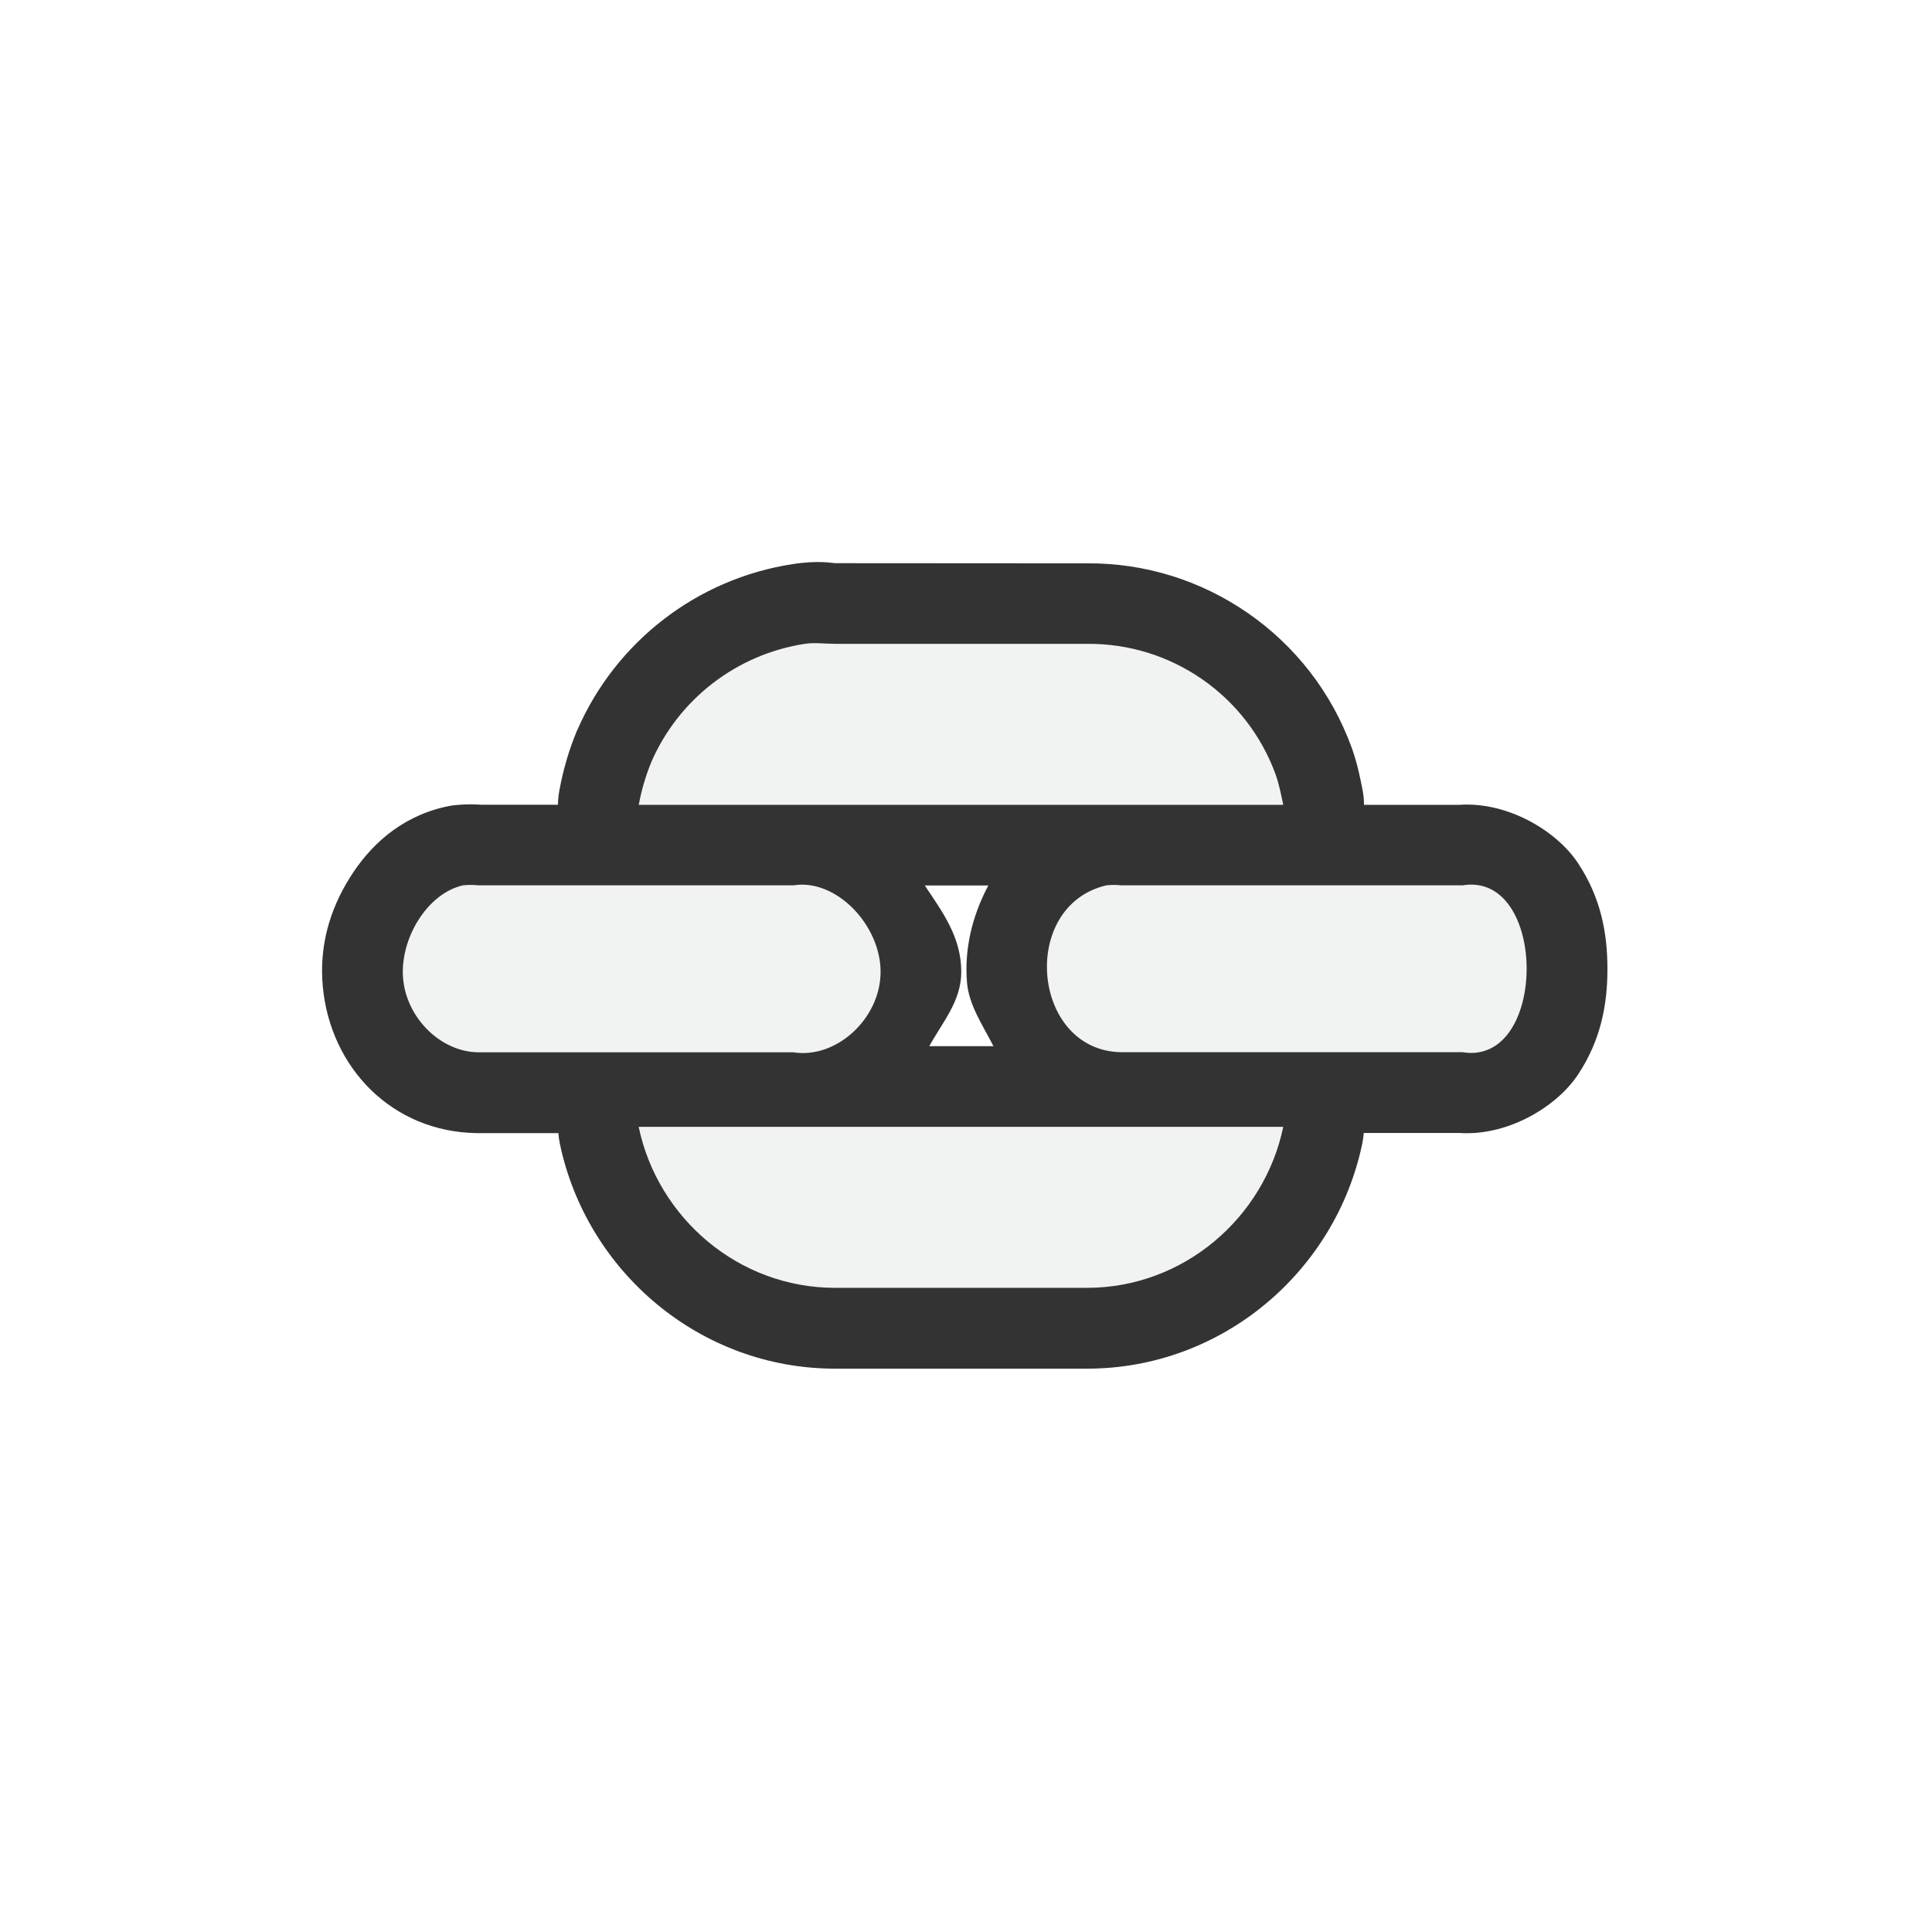
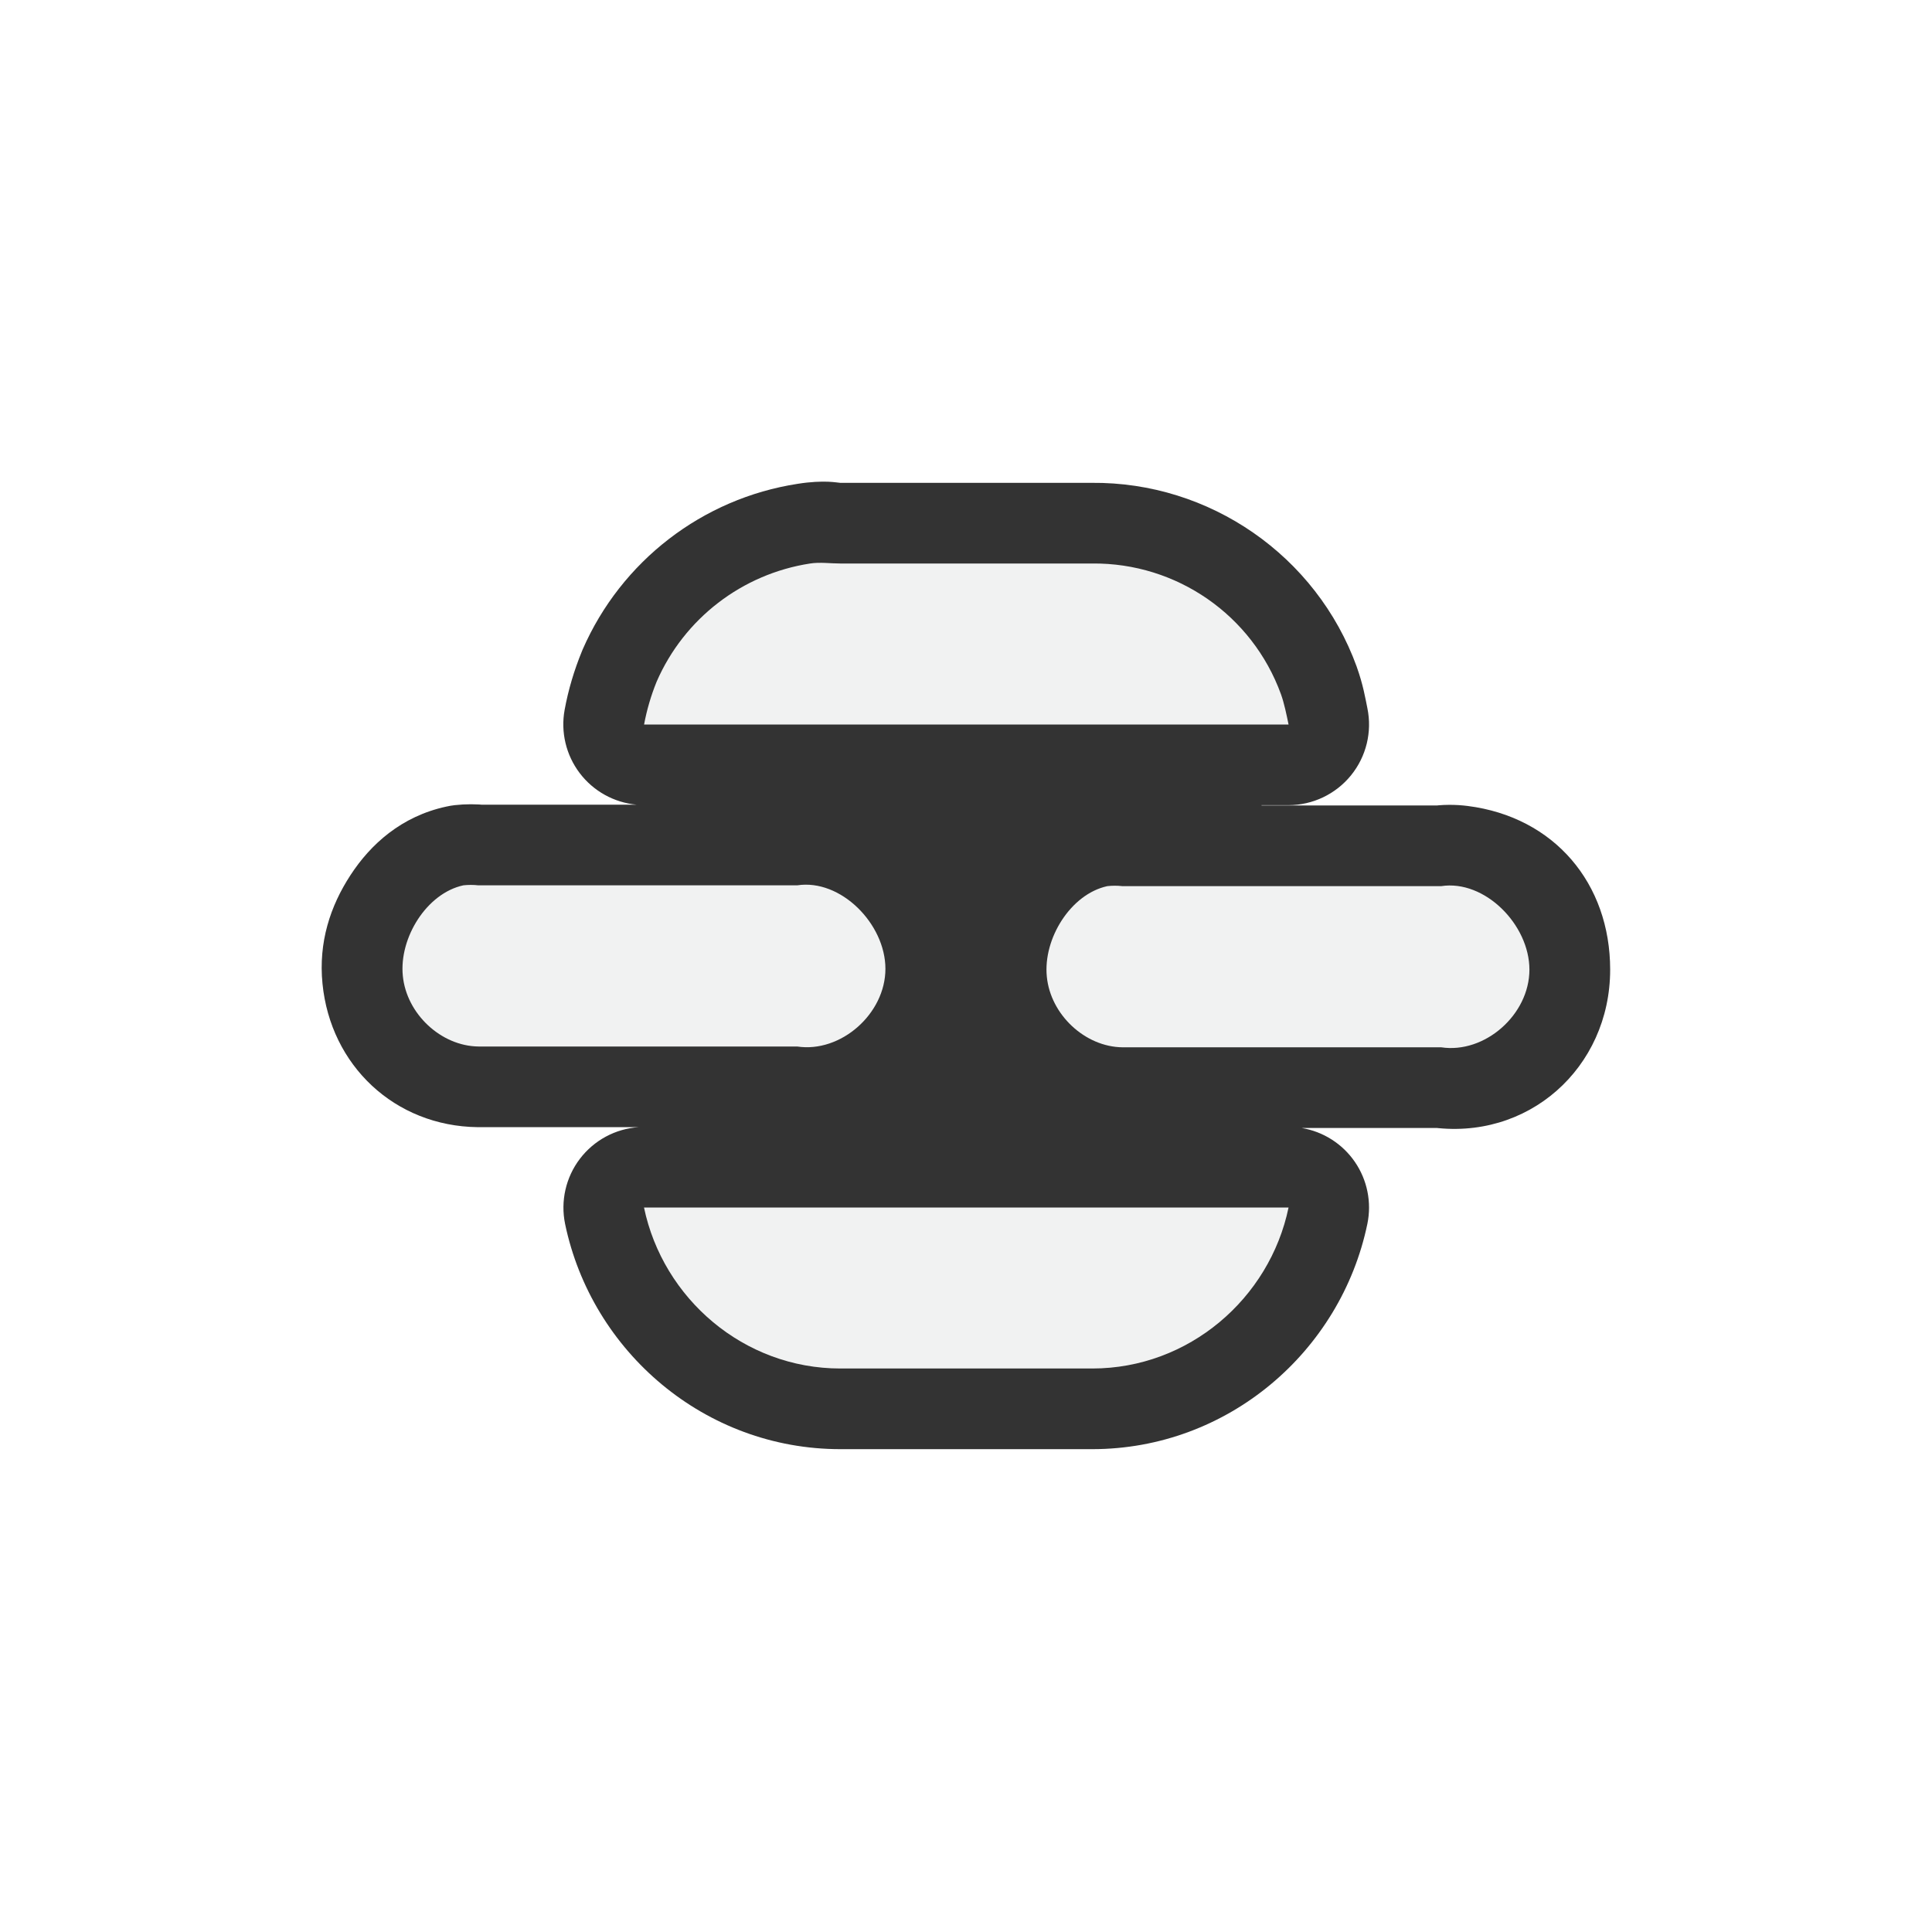
- <svg xmlns="http://www.w3.org/2000/svg" version="1.1" viewBox="-4 -4 24 24">
-   <g stroke-width="1" font-weight="400" fill="#f1f2f2">
-     <path style="color:#000000;text-decoration-line:none;text-transform:none;text-indent:0" d="m6.434 3.998c-0.025 0-0.202-0.039-0.527 0.012-1.184 0.182-2.193 0.961-2.672 2.059a1.002 1.002 0 0 0 -0.01 0.021c-0.096 0.234-0.167 0.477-0.213 0.729a1.002 1.002 0 0 0 -0.018 0.18h-0.994l0.111 0.006c-0.137-0.015-0.273-0.015-0.41 0a1.002 1.002 0 0 0 -0.109 0.02c-0.567 0.129-0.944 0.494-1.187 0.885-0.243 0.391-0.38 0.841-0.332 1.35 0.095 1.007 0.861 1.804 1.914 1.818a1.002 1.002 0 0 0 0.014 0h0.998a1.002 1.002 0 0 0 0.018 0.129c0.331 1.588 1.738 2.797 3.42 2.797h3.129c1.681 0 3.09-1.209 3.42-2.799a1.002 1.002 0 0 0 0.018 -0.129h1.228l-0.162-0.014c0.631 0.104 1.306-0.277 1.594-0.709 0.287-0.432 0.367-0.876 0.367-1.315 0-0.439-0.08-0.884-0.367-1.316-0.287-0.431-0.962-0.812-1.594-0.708l0.162-0.014h-1.225a1.002 1.002 0 0 0 -0.021 -0.201c-0.027-0.133-0.058-0.302-0.132-0.51a1.002 1.002 0 0 0 -0.002 -0.004c-0.502-1.38-1.827-2.3-3.295-2.285zm1.117 4.004h0.789c-0.208 0.391-0.3 0.809-0.264 1.213 0.025 0.276 0.196 0.525 0.328 0.783h-0.797c0.162-0.298 0.397-0.556 0.397-0.924 0-0.436-0.239-0.75-0.453-1.072z" transform="translate(-.062791 -1.002)" fill="#333" />
-     <path style="color:#000000;text-decoration-line:none;text-transform:none;text-indent:0" d="m9.744 6.998c-1.089 0.254-0.929 2.056 0.185 2.073h4.239c1.062 0.174 1.062-2.248 0-2.073h-4.238c-0.062-0.007-0.124-0.007-0.185 0zm-7.993 0c-0.45 0.102-0.789 0.675-0.743 1.164 0.046 0.49 0.47 0.904 0.93 0.91h3.917c0.535 0.085 1.084-0.42 1.084-1 0-0.578-0.549-1.16-1.084-1.074h-3.917c-0.062-0.007-0.125-0.007-0.187 0zm4.247-3c-0.846 0.13-1.566 0.684-1.907 1.468-0.07 0.171-0.123 0.35-0.156 0.532h8.006c-0.026-0.126-0.054-0.263-0.094-0.375-0.357-0.984-1.297-1.635-2.344-1.625h-3.131c-0.126 0-0.252-0.019-0.374 0zm-2.064 6c0.236 1.132 1.24 2 2.439 2h3.13c1.197 0 2.203-0.868 2.438-2z" overflow="visible" />
+ <svg xmlns="http://www.w3.org/2000/svg" version="1.1" viewBox="-4 -4 24 24" id="svg14">
+   <defs id="defs18" />
+   <path style="color:#000000;text-decoration-line:none;text-transform:none;text-indent:0;fill:#333333;fill-opacity:1" d="M 6.287 1.984 C 6.199 1.981 6.073 1.984 5.91 2.01 C 4.726 2.192 3.717 2.97 3.238 4.068 A 1.002 1.002 0 0 0 3.229 4.09 C 3.133 4.324 3.06 4.567 3.014 4.818 A 1.002 1.002 0 0 0 3.908 5.996 L 1.945 5.996 L 2.053 6.002 C 1.918 5.987 1.783 5.987 1.648 6.002 A 1.002 1.002 0 0 0 1.543 6.02 C 0.988 6.14 0.604 6.487 0.354 6.871 C 0.103 7.255 -0.045 7.705 0.006 8.219 C 0.106 9.235 0.902 9.989 1.934 10.002 A 1.002 1.002 0 0 0 1.945 10.002 L 3.934 10.002 A 1.002 1.002 0 0 0 3.02 11.205 C 3.351 12.793 4.757 14.002 6.439 14.002 L 9.568 14.002 C 11.25 14.002 12.656 12.792 12.986 11.203 A 1.002 1.002 0 0 0 12.168 10.012 L 13.904 10.012 L 13.754 10 C 14.977 10.185 16.002 9.267 16.002 8.045 C 16.002 6.974 15.309 6.149 14.232 6.012 C 14.082 5.993 13.916 5.992 13.752 6.018 L 13.904 6.006 L 11.672 6.006 C 11.671 6.005 11.671 6.003 11.67 6.002 L 12.006 6.002 A 1.002 1.002 0 0 0 12.986 4.797 C 12.961 4.674 12.933 4.505 12.855 4.287 A 1.002 1.002 0 0 0 12.854 4.283 C 12.353 2.903 11.027 1.984 9.559 1.998 L 6.438 1.998 C 6.425 1.998 6.375 1.988 6.287 1.984 z " id="path2" />
+   <g fill="#f1f2f2" id="g12">
+     <path style="color:#000000;text-decoration-line:none;text-transform:none;text-indent:0" stroke-width=".988" d="m1.755 6.998c-0.455 0.099-0.798 0.652-0.751 1.124 0.046 0.473 0.475 0.873 0.94 0.878h3.959c0.541 0.082 1.096-0.406 1.096-0.965 0-0.558-0.555-1.12-1.096-1.037h-3.96c-0.063-0.007-0.126-0.007-0.189 0z" id="path4" />
+     <path style="color:#000000;text-decoration-line:none;text-transform:none;text-indent:0" stroke-width="1" d="m6.064 3c-0.846 0.13-1.566 0.684-1.907 1.468-0.07 0.172-0.122 0.35-0.156 0.532h8.006c-0.026-0.126-0.054-0.263-0.094-0.375-0.357-0.984-1.297-1.635-2.344-1.625h-3.131c-0.126 0-0.252-0.019-0.374 0z" id="path6" />
+     <path style="color:#000000;text-decoration-line:none;text-transform:none;text-indent:0" stroke-width="1" d="m4 11c0.236 1.132 1.24 2 2.439 2h3.13c1.197 0 2.203-0.868 2.438-2z" id="path8" />
+     <path style="color:#000000;text-decoration-line:none;text-transform:none;text-indent:0" d="m9.755 7.008c-0.455 0.099-0.798 0.652-0.751 1.124 0.046 0.473 0.475 0.873 0.94 0.878h3.959c0.541 0.082 1.096-0.405 1.096-0.965 0-0.558-0.555-1.12-1.096-1.037h-3.96c-0.063-0.007-0.126-0.007-0.189 0z" stroke-width=".988" id="path10" />
  </g>
</svg>
